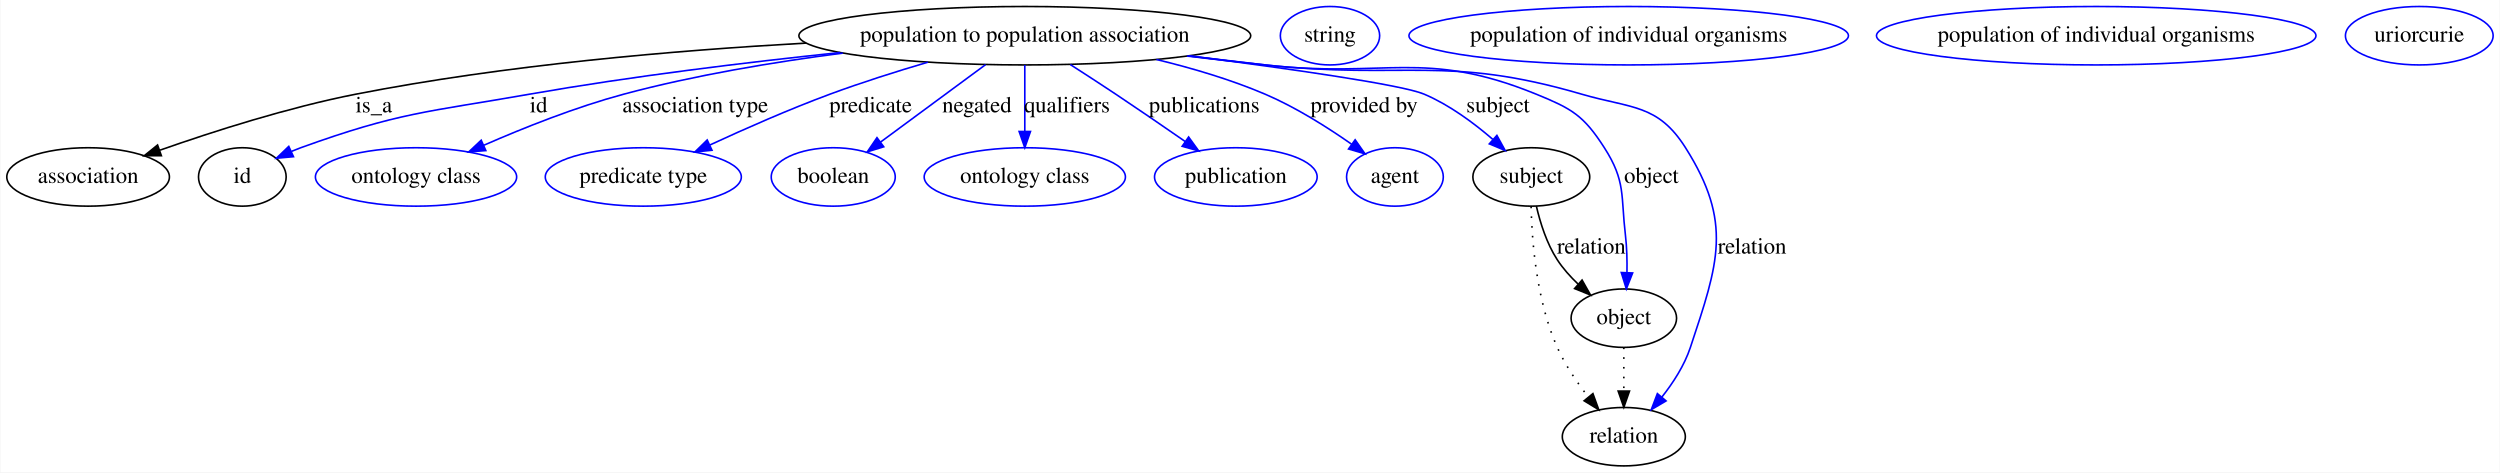
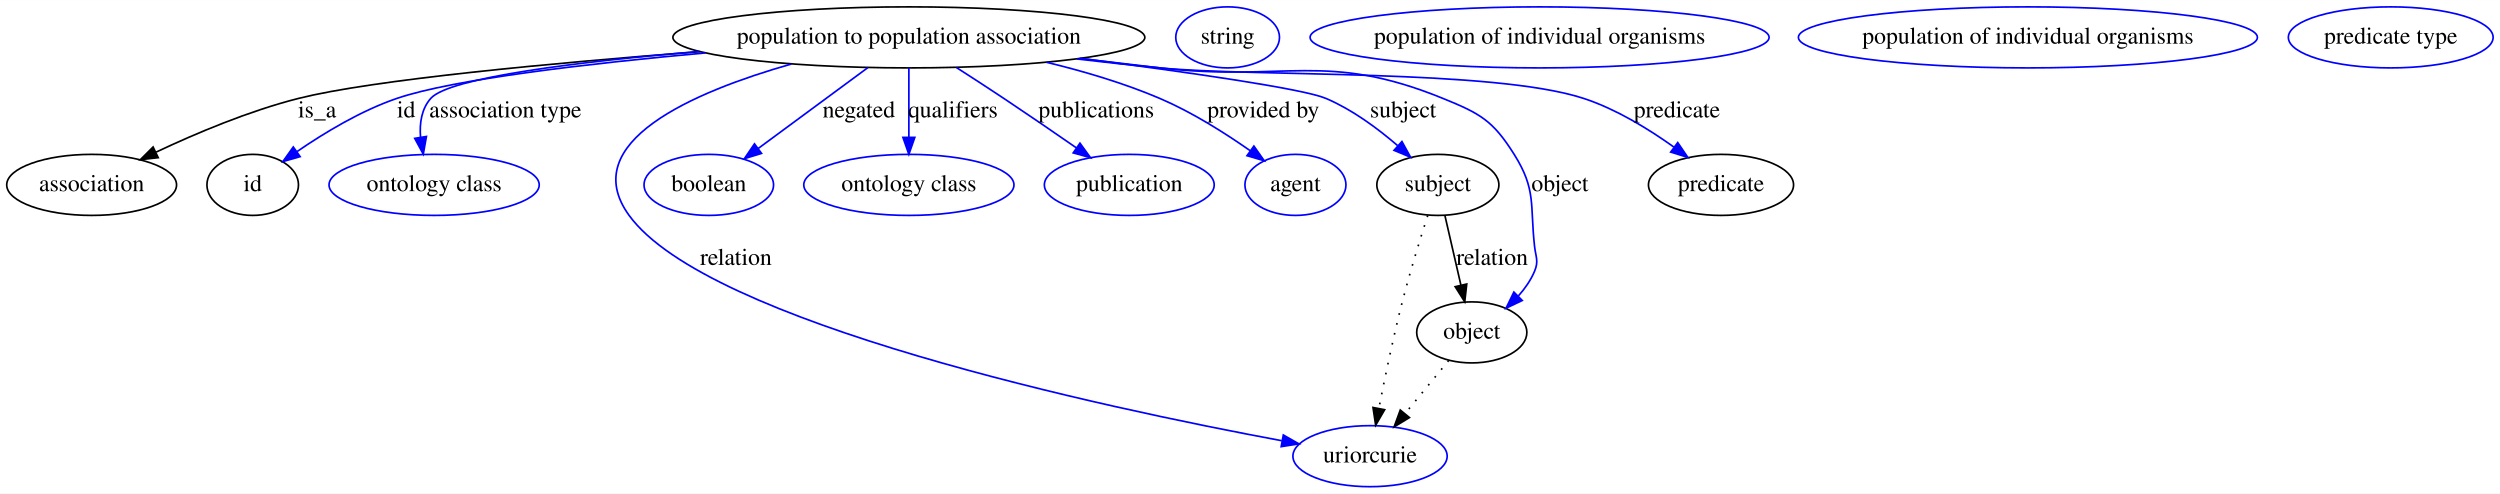
- <svg xmlns="http://www.w3.org/2000/svg" width="1540pt" height="291pt" viewBox="0.00 0.00 1539.54 291.00">
+ <svg xmlns="http://www.w3.org/2000/svg" width="1474pt" height="291pt" viewBox="0.00 0.00 1474.49 291.00">
  <g id="graph0" class="graph" transform="scale(1 1) rotate(0) translate(4 287)">
-     <polygon fill="#ffffff" stroke="transparent" points="-4,4 -4,-287 1535.542,-287 1535.542,4 -4,4" />
+     <polygon fill="#ffffff" stroke="transparent" points="-4,4 -4,-287 1470.49,-287 1470.49,4 -4,4" />
    <g id="node1" class="node">
-       <ellipse fill="none" stroke="#000000" cx="627.046" cy="-265" rx="139.175" ry="18" />
-       <text text-anchor="middle" x="627.046" y="-261.3" font-family="Times,serif" font-size="14.00" fill="#000000">population to population association</text>
+       <ellipse fill="none" stroke="#000000" cx="532.046" cy="-265" rx="139.175" ry="18" />
+       <text text-anchor="middle" x="532.046" y="-261.3" font-family="Times,serif" font-size="14.00" fill="#000000">population to population association</text>
    </g>
    <g id="node2" class="node">
      <ellipse fill="none" stroke="#000000" cx="50.046" cy="-178" rx="50.091" ry="18" />
      <text text-anchor="middle" x="50.046" y="-174.3" font-family="Times,serif" font-size="14.00" fill="#000000">association</text>
    </g>
    <g id="edge1" class="edge">
-       <path fill="none" stroke="#000000" d="M492.442,-260.464C411.457,-255.949 306.645,-246.946 215.046,-229 173.315,-220.824 127.179,-206.054 94.328,-194.505" />
-       <polygon fill="#000000" stroke="#000000" points="95.173,-191.091 84.578,-191.036 92.826,-197.686 95.173,-191.091" />
-       <text text-anchor="middle" x="226.046" y="-217.8" font-family="Times,serif" font-size="14.00" fill="#000000">is_a</text>
+       <path fill="none" stroke="#000000" d="M408.99,-256.589C322.812,-249.958 215.584,-240.016 172.046,-229 142.9,-221.626 111.648,-208.45 88.072,-197.339" />
+       <polygon fill="#000000" stroke="#000000" points="89.319,-194.055 78.789,-192.884 86.29,-200.366 89.319,-194.055" />
+       <text text-anchor="middle" x="183.046" y="-217.8" font-family="Times,serif" font-size="14.00" fill="#000000">is_a</text>
    </g>
    <g id="node3" class="node">
      <ellipse fill="none" stroke="#000000" cx="145.046" cy="-178" rx="27" ry="18" />
      <text text-anchor="middle" x="145.046" y="-174.3" font-family="Times,serif" font-size="14.00" fill="#000000">id</text>
    </g>
    <g id="edge2" class="edge">
-       <path fill="none" stroke="#0000ff" d="M513.265,-254.639C455.725,-248.623 384.934,-240.035 322.046,-229 258.654,-217.877 241.575,-217.874 181.046,-196 179.173,-195.323 177.27,-194.574 175.369,-193.777" />
-       <polygon fill="#0000ff" stroke="#0000ff" points="176.554,-190.47 166.003,-189.506 173.649,-196.839 176.554,-190.47" />
-       <text text-anchor="middle" x="327.546" y="-217.8" font-family="Times,serif" font-size="14.00" fill="#000000">id</text>
+       <path fill="none" stroke="#0000ff" d="M412.115,-255.852C342.883,-249.566 263.144,-240.32 230.046,-229 208.887,-221.764 187.309,-208.734 171.189,-197.657" />
+       <polygon fill="#0000ff" stroke="#0000ff" points="173.018,-194.664 162.832,-191.753 168.979,-200.381 173.018,-194.664" />
+       <text text-anchor="middle" x="235.546" y="-217.8" font-family="Times,serif" font-size="14.00" fill="#000000">id</text>
    </g>
    <g id="node5" class="node">
      <ellipse fill="none" stroke="#0000ff" cx="252.046" cy="-178" rx="61.99" ry="18" />
      <text text-anchor="middle" x="252.046" y="-174.3" font-family="Times,serif" font-size="14.00" fill="#000000">ontology class</text>
    </g>
    <g id="edge3" class="edge">
-       <path fill="none" stroke="#0000ff" d="M514.949,-254.3C472.268,-248.762 423.472,-240.643 380.046,-229 350.469,-221.07 318.467,-208.319 293.86,-197.551" />
-       <polygon fill="#0000ff" stroke="#0000ff" points="295.035,-194.243 284.475,-193.384 292.194,-200.641 295.035,-194.243" />
-       <text text-anchor="middle" x="424.046" y="-217.8" font-family="Times,serif" font-size="14.00" fill="#000000">association type</text>
+       <path fill="none" stroke="#0000ff" d="M408.397,-256.72C337.724,-250.691 260.972,-241.41 250.046,-229 244.611,-222.827 243.38,-214.427 244.019,-206.226" />
+       <polygon fill="#0000ff" stroke="#0000ff" points="247.51,-206.557 245.652,-196.126 240.6,-205.439 247.51,-206.557" />
+       <text text-anchor="middle" x="294.046" y="-217.8" font-family="Times,serif" font-size="14.00" fill="#000000">association type</text>
    </g>
    <g id="node6" class="node">
-       <ellipse fill="none" stroke="#0000ff" cx="392.046" cy="-178" rx="60.389" ry="18" />
-       <text text-anchor="middle" x="392.046" y="-174.3" font-family="Times,serif" font-size="14.00" fill="#000000">predicate type</text>
+       <ellipse fill="none" stroke="#0000ff" cx="804.046" cy="-18" rx="45.492" ry="18" />
+       <text text-anchor="middle" x="804.046" y="-14.3" font-family="Times,serif" font-size="14.00" fill="#000000">uriorcurie</text>
    </g>
    <g id="edge4" class="edge">
-       <path fill="none" stroke="#0000ff" d="M567.351,-248.703C547.946,-242.978 526.424,-236.171 507.046,-229 482.066,-219.756 454.788,-207.745 433.07,-197.702" />
-       <polygon fill="#0000ff" stroke="#0000ff" points="434.362,-194.442 423.82,-193.388 431.403,-200.786 434.362,-194.442" />
-       <text text-anchor="middle" x="532.046" y="-217.8" font-family="Times,serif" font-size="14.00" fill="#000000">predicate</text>
+       <path fill="none" stroke="#0000ff" d="M462.767,-249.307C404.65,-232.754 335.762,-203.059 367.046,-160 413.161,-96.527 646.404,-46.761 751.987,-27.111" />
+       <polygon fill="#0000ff" stroke="#0000ff" points="752.898,-30.502 762.098,-25.248 751.63,-23.618 752.898,-30.502" />
+       <text text-anchor="middle" x="430.046" y="-130.8" font-family="Times,serif" font-size="14.00" fill="#000000">relation</text>
    </g>
    <g id="node7" class="node">
-       <ellipse fill="none" stroke="#0000ff" cx="509.046" cy="-178" rx="38.194" ry="18" />
-       <text text-anchor="middle" x="509.046" y="-174.3" font-family="Times,serif" font-size="14.00" fill="#000000">boolean</text>
+       <ellipse fill="none" stroke="#0000ff" cx="414.046" cy="-178" rx="38.194" ry="18" />
+       <text text-anchor="middle" x="414.046" y="-174.3" font-family="Times,serif" font-size="14.00" fill="#000000">boolean</text>
    </g>
    <g id="edge5" class="edge">
-       <path fill="none" stroke="#0000ff" d="M602.882,-247.184C584.12,-233.352 558.037,-214.121 538.131,-199.444" />
-       <polygon fill="#0000ff" stroke="#0000ff" points="540.143,-196.579 530.017,-193.462 535.989,-202.214 540.143,-196.579" />
-       <text text-anchor="middle" x="597.546" y="-217.8" font-family="Times,serif" font-size="14.00" fill="#000000">negated</text>
+       <path fill="none" stroke="#0000ff" d="M507.882,-247.184C489.12,-233.352 463.037,-214.121 443.131,-199.444" />
+       <polygon fill="#0000ff" stroke="#0000ff" points="445.143,-196.579 435.017,-193.462 440.989,-202.214 445.143,-196.579" />
+       <text text-anchor="middle" x="502.546" y="-217.8" font-family="Times,serif" font-size="14.00" fill="#000000">negated</text>
    </g>
    <g id="node8" class="node">
-       <ellipse fill="none" stroke="#0000ff" cx="627.046" cy="-178" rx="61.99" ry="18" />
-       <text text-anchor="middle" x="627.046" y="-174.3" font-family="Times,serif" font-size="14.00" fill="#000000">ontology class</text>
+       <ellipse fill="none" stroke="#0000ff" cx="532.046" cy="-178" rx="61.99" ry="18" />
+       <text text-anchor="middle" x="532.046" y="-174.3" font-family="Times,serif" font-size="14.00" fill="#000000">ontology class</text>
    </g>
    <g id="edge6" class="edge">
-       <path fill="none" stroke="#0000ff" d="M627.046,-246.974C627.046,-235.192 627.046,-219.561 627.046,-206.158" />
-       <polygon fill="#0000ff" stroke="#0000ff" points="630.546,-206.003 627.046,-196.003 623.546,-206.003 630.546,-206.003" />
-       <text text-anchor="middle" x="653.046" y="-217.8" font-family="Times,serif" font-size="14.00" fill="#000000">qualifiers</text>
+       <path fill="none" stroke="#0000ff" d="M532.046,-246.974C532.046,-235.192 532.046,-219.561 532.046,-206.158" />
+       <polygon fill="#0000ff" stroke="#0000ff" points="535.546,-206.003 532.046,-196.003 528.546,-206.003 535.546,-206.003" />
+       <text text-anchor="middle" x="558.046" y="-217.8" font-family="Times,serif" font-size="14.00" fill="#000000">qualifiers</text>
    </g>
    <g id="node9" class="node">
-       <ellipse fill="none" stroke="#0000ff" cx="757.046" cy="-178" rx="50.091" ry="18" />
-       <text text-anchor="middle" x="757.046" y="-174.3" font-family="Times,serif" font-size="14.00" fill="#000000">publication</text>
+       <ellipse fill="none" stroke="#0000ff" cx="662.046" cy="-178" rx="50.091" ry="18" />
+       <text text-anchor="middle" x="662.046" y="-174.3" font-family="Times,serif" font-size="14.00" fill="#000000">publication</text>
    </g>
    <g id="edge7" class="edge">
-       <path fill="none" stroke="#0000ff" d="M655.075,-247.23C664.05,-241.474 674.002,-235.021 683.046,-229 697.215,-219.566 712.748,-208.91 725.908,-199.787" />
-       <polygon fill="#0000ff" stroke="#0000ff" points="727.961,-202.623 734.175,-194.042 723.966,-196.875 727.961,-202.623" />
-       <text text-anchor="middle" x="737.546" y="-217.8" font-family="Times,serif" font-size="14.00" fill="#000000">publications</text>
+       <path fill="none" stroke="#0000ff" d="M560.075,-247.23C569.05,-241.474 579.002,-235.021 588.046,-229 602.215,-219.566 617.748,-208.91 630.908,-199.787" />
+       <polygon fill="#0000ff" stroke="#0000ff" points="632.961,-202.623 639.175,-194.042 628.966,-196.875 632.961,-202.623" />
+       <text text-anchor="middle" x="642.546" y="-217.8" font-family="Times,serif" font-size="14.00" fill="#000000">publications</text>
    </g>
    <g id="node10" class="node">
-       <ellipse fill="none" stroke="#0000ff" cx="855.046" cy="-178" rx="29.795" ry="18" />
-       <text text-anchor="middle" x="855.046" y="-174.3" font-family="Times,serif" font-size="14.00" fill="#000000">agent</text>
+       <ellipse fill="none" stroke="#0000ff" cx="760.046" cy="-178" rx="29.795" ry="18" />
+       <text text-anchor="middle" x="760.046" y="-174.3" font-family="Times,serif" font-size="14.00" fill="#000000">agent</text>
    </g>
    <g id="edge8" class="edge">
-       <path fill="none" stroke="#0000ff" d="M708.101,-250.353C730.286,-244.991 754.005,-237.972 775.046,-229 793.917,-220.953 813.363,-208.663 828.357,-198.165" />
-       <polygon fill="#0000ff" stroke="#0000ff" points="830.542,-200.905 836.633,-192.236 826.465,-195.214 830.542,-200.905" />
-       <text text-anchor="middle" x="836.046" y="-217.8" font-family="Times,serif" font-size="14.00" fill="#000000">provided by</text>
+       <path fill="none" stroke="#0000ff" d="M613.101,-250.353C635.286,-244.991 659.005,-237.972 680.046,-229 698.917,-220.953 718.363,-208.663 733.357,-198.165" />
+       <polygon fill="#0000ff" stroke="#0000ff" points="735.542,-200.905 741.633,-192.236 731.465,-195.214 735.542,-200.905" />
+       <text text-anchor="middle" x="741.046" y="-217.8" font-family="Times,serif" font-size="14.00" fill="#000000">provided by</text>
    </g>
    <g id="node11" class="node">
-       <ellipse fill="none" stroke="#000000" cx="939.046" cy="-178" rx="35.995" ry="18" />
-       <text text-anchor="middle" x="939.046" y="-174.3" font-family="Times,serif" font-size="14.00" fill="#000000">subject</text>
+       <ellipse fill="none" stroke="#000000" cx="844.046" cy="-178" rx="35.995" ry="18" />
+       <text text-anchor="middle" x="844.046" y="-174.3" font-family="Times,serif" font-size="14.00" fill="#000000">subject</text>
    </g>
    <g id="edge9" class="edge">
-       <path fill="none" stroke="#0000ff" d="M728.274,-252.641C789.943,-244.683 859.438,-234.779 873.046,-229 888.532,-222.423 903.556,-211.311 915.348,-201.135" />
-       <polygon fill="#0000ff" stroke="#0000ff" points="917.853,-203.589 922.961,-194.307 913.179,-198.378 917.853,-203.589" />
-       <text text-anchor="middle" x="918.546" y="-217.8" font-family="Times,serif" font-size="14.00" fill="#000000">subject</text>
+       <path fill="none" stroke="#0000ff" d="M633.274,-252.641C694.943,-244.683 764.438,-234.779 778.046,-229 793.532,-222.423 808.556,-211.311 820.348,-201.135" />
+       <polygon fill="#0000ff" stroke="#0000ff" points="822.853,-203.589 827.961,-194.307 818.179,-198.378 822.853,-203.589" />
+       <text text-anchor="middle" x="823.546" y="-217.8" font-family="Times,serif" font-size="14.00" fill="#000000">subject</text>
    </g>
    <g id="node13" class="node">
-       <ellipse fill="none" stroke="#000000" cx="996.046" cy="-91" rx="32.494" ry="18" />
-       <text text-anchor="middle" x="996.046" y="-87.3" font-family="Times,serif" font-size="14.00" fill="#000000">object</text>
+       <ellipse fill="none" stroke="#000000" cx="864.046" cy="-91" rx="32.494" ry="18" />
+       <text text-anchor="middle" x="864.046" y="-87.3" font-family="Times,serif" font-size="14.00" fill="#000000">object</text>
    </g>
    <g id="edge10" class="edge">
-       <path fill="none" stroke="#0000ff" d="M727.733,-252.567C743.562,-250.667 759.745,-248.755 775.046,-247 849.211,-238.493 872.905,-257.152 942.046,-229 964.032,-220.048 971.224,-215.979 984.046,-196 997.378,-175.224 994.136,-166.514 997.046,-142 997.925,-134.588 998.117,-126.529 997.979,-119.052" />
-       <polygon fill="#0000ff" stroke="#0000ff" points="1001.474,-118.859 997.601,-108.997 994.479,-119.122 1001.474,-118.859" />
-       <text text-anchor="middle" x="1013.046" y="-174.3" font-family="Times,serif" font-size="14.00" fill="#000000">object</text>
+       <path fill="none" stroke="#0000ff" d="M632.733,-252.567C648.562,-250.667 664.745,-248.755 680.046,-247 754.211,-238.493 777.905,-257.152 847.046,-229 869.032,-220.048 876.4,-216.091 889.046,-196 902.141,-175.193 898.363,-166.439 901.046,-142 901.773,-135.373 903.639,-133.142 901.046,-127 898.823,-121.737 895.413,-116.862 891.544,-112.509" />
+       <polygon fill="#0000ff" stroke="#0000ff" points="893.808,-109.825 884.244,-105.266 888.878,-114.794 893.808,-109.825" />
+       <text text-anchor="middle" x="916.046" y="-174.3" font-family="Times,serif" font-size="14.00" fill="#000000">object</text>
    </g>
    <g id="node15" class="node">
-       <ellipse fill="none" stroke="#000000" cx="996.046" cy="-18" rx="37.894" ry="18" />
-       <text text-anchor="middle" x="996.046" y="-14.3" font-family="Times,serif" font-size="14.00" fill="#000000">relation</text>
+       <ellipse fill="none" stroke="#000000" cx="1011.046" cy="-178" rx="42.793" ry="18" />
+       <text text-anchor="middle" x="1011.046" y="-174.3" font-family="Times,serif" font-size="14.00" fill="#000000">predicate</text>
    </g>
    <g id="edge11" class="edge">
-       <path fill="none" stroke="#0000ff" d="M726.912,-252.454C742.997,-250.549 759.475,-248.665 775.046,-247 861.587,-237.745 886.498,-253.392 970.046,-229 1000.766,-220.031 1016.922,-223.036 1034.046,-196 1063.305,-149.804 1054.262,-124.902 1037.046,-73 1033.371,-61.922 1026.501,-51.266 1019.421,-42.331" />
-       <polygon fill="#0000ff" stroke="#0000ff" points="1022.067,-40.039 1012.946,-34.648 1016.714,-44.55 1022.067,-40.039" />
-       <text text-anchor="middle" x="1075.046" y="-130.8" font-family="Times,serif" font-size="14.00" fill="#000000">relation</text>
+       <path fill="none" stroke="#0000ff" d="M631.087,-252.272C647.428,-250.368 664.201,-248.533 680.046,-247 735.486,-241.636 877.12,-246.357 930.046,-229 949.185,-222.723 968.359,-210.957 983.244,-200.307" />
+       <polygon fill="#0000ff" stroke="#0000ff" points="985.522,-202.975 991.48,-194.215 981.359,-197.348 985.522,-202.975" />
+       <text text-anchor="middle" x="985.046" y="-217.8" font-family="Times,serif" font-size="14.00" fill="#000000">predicate</text>
    </g>
    <g id="node4" class="node">
-       <ellipse fill="none" stroke="#0000ff" cx="815.046" cy="-265" rx="30.595" ry="18" />
-       <text text-anchor="middle" x="815.046" y="-261.3" font-family="Times,serif" font-size="14.00" fill="#000000">string</text>
+       <ellipse fill="none" stroke="#0000ff" cx="720.046" cy="-265" rx="30.595" ry="18" />
+       <text text-anchor="middle" x="720.046" y="-261.3" font-family="Times,serif" font-size="14.00" fill="#000000">string</text>
+     </g>
+     <g id="edge13" class="edge">
+       <path fill="none" stroke="#000000" stroke-dasharray="1,5" d="M838.072,-159.965C833.603,-146.116 827.518,-126.468 823.046,-109 817.692,-88.088 812.746,-64.188 809.243,-46.13" />
+       <polygon fill="#000000" stroke="#000000" points="812.668,-45.406 807.355,-36.239 805.792,-46.718 812.668,-45.406" />
    </g>
    <g id="edge12" class="edge">
-       <path fill="none" stroke="#000000" d="M942.185,-159.966C944.565,-149.704 948.565,-136.954 955.046,-127 958.573,-121.582 963.134,-116.494 967.926,-111.946" />
-       <polygon fill="#000000" stroke="#000000" points="970.324,-114.498 975.532,-105.272 965.707,-109.236 970.324,-114.498" />
-       <text text-anchor="middle" x="976.046" y="-130.8" font-family="Times,serif" font-size="14.00" fill="#000000">relation</text>
-     </g>
-     <g id="edge13" class="edge">
-       <path fill="none" stroke="#000000" stroke-dasharray="1,5" d="M938.923,-159.718C939.421,-138.093 942.317,-101.445 955.046,-73 959.888,-62.18 967.162,-51.46 974.246,-42.397" />
-       <polygon fill="#000000" stroke="#000000" points="977.01,-44.545 980.622,-34.585 971.587,-40.119 977.01,-44.545" />
+       <path fill="none" stroke="#000000" d="M848.19,-159.974C850.925,-148.075 854.563,-132.251 857.664,-118.761" />
+       <polygon fill="#000000" stroke="#000000" points="861.077,-119.533 859.907,-109.003 854.255,-117.965 861.077,-119.533" />
+       <text text-anchor="middle" x="876.046" y="-130.8" font-family="Times,serif" font-size="14.00" fill="#000000">relation</text>
    </g>
    <g id="node12" class="node">
-       <ellipse fill="none" stroke="#0000ff" cx="999.046" cy="-265" rx="135.376" ry="18" />
-       <text text-anchor="middle" x="999.046" y="-261.3" font-family="Times,serif" font-size="14.00" fill="#000000">population of individual organisms</text>
+       <ellipse fill="none" stroke="#0000ff" cx="904.046" cy="-265" rx="135.376" ry="18" />
+       <text text-anchor="middle" x="904.046" y="-261.3" font-family="Times,serif" font-size="14.00" fill="#000000">population of individual organisms</text>
    </g>
    <g id="edge14" class="edge">
-       <path fill="none" stroke="#000000" stroke-dasharray="1,5" d="M996.046,-72.955C996.046,-64.883 996.046,-55.176 996.046,-46.182" />
-       <polygon fill="#000000" stroke="#000000" points="999.546,-46.09 996.046,-36.09 992.546,-46.09 999.546,-46.09" />
+       <path fill="none" stroke="#000000" stroke-dasharray="1,5" d="M850.431,-74.435C842.846,-65.207 833.246,-53.528 824.75,-43.191" />
+       <polygon fill="#000000" stroke="#000000" points="827.286,-40.764 818.233,-35.261 821.878,-45.209 827.286,-40.764" />
    </g>
    <g id="node14" class="node">
-       <ellipse fill="none" stroke="#0000ff" cx="1287.046" cy="-265" rx="135.376" ry="18" />
-       <text text-anchor="middle" x="1287.046" y="-261.3" font-family="Times,serif" font-size="14.00" fill="#000000">population of individual organisms</text>
+       <ellipse fill="none" stroke="#0000ff" cx="1192.046" cy="-265" rx="135.376" ry="18" />
+       <text text-anchor="middle" x="1192.046" y="-261.3" font-family="Times,serif" font-size="14.00" fill="#000000">population of individual organisms</text>
    </g>
    <g id="node16" class="node">
-       <ellipse fill="none" stroke="#0000ff" cx="1486.046" cy="-265" rx="45.492" ry="18" />
-       <text text-anchor="middle" x="1486.046" y="-261.3" font-family="Times,serif" font-size="14.00" fill="#000000">uriorcurie</text>
+       <ellipse fill="none" stroke="#0000ff" cx="1406.046" cy="-265" rx="60.389" ry="18" />
+       <text text-anchor="middle" x="1406.046" y="-261.3" font-family="Times,serif" font-size="14.00" fill="#000000">predicate type</text>
    </g>
  </g>
</svg>
